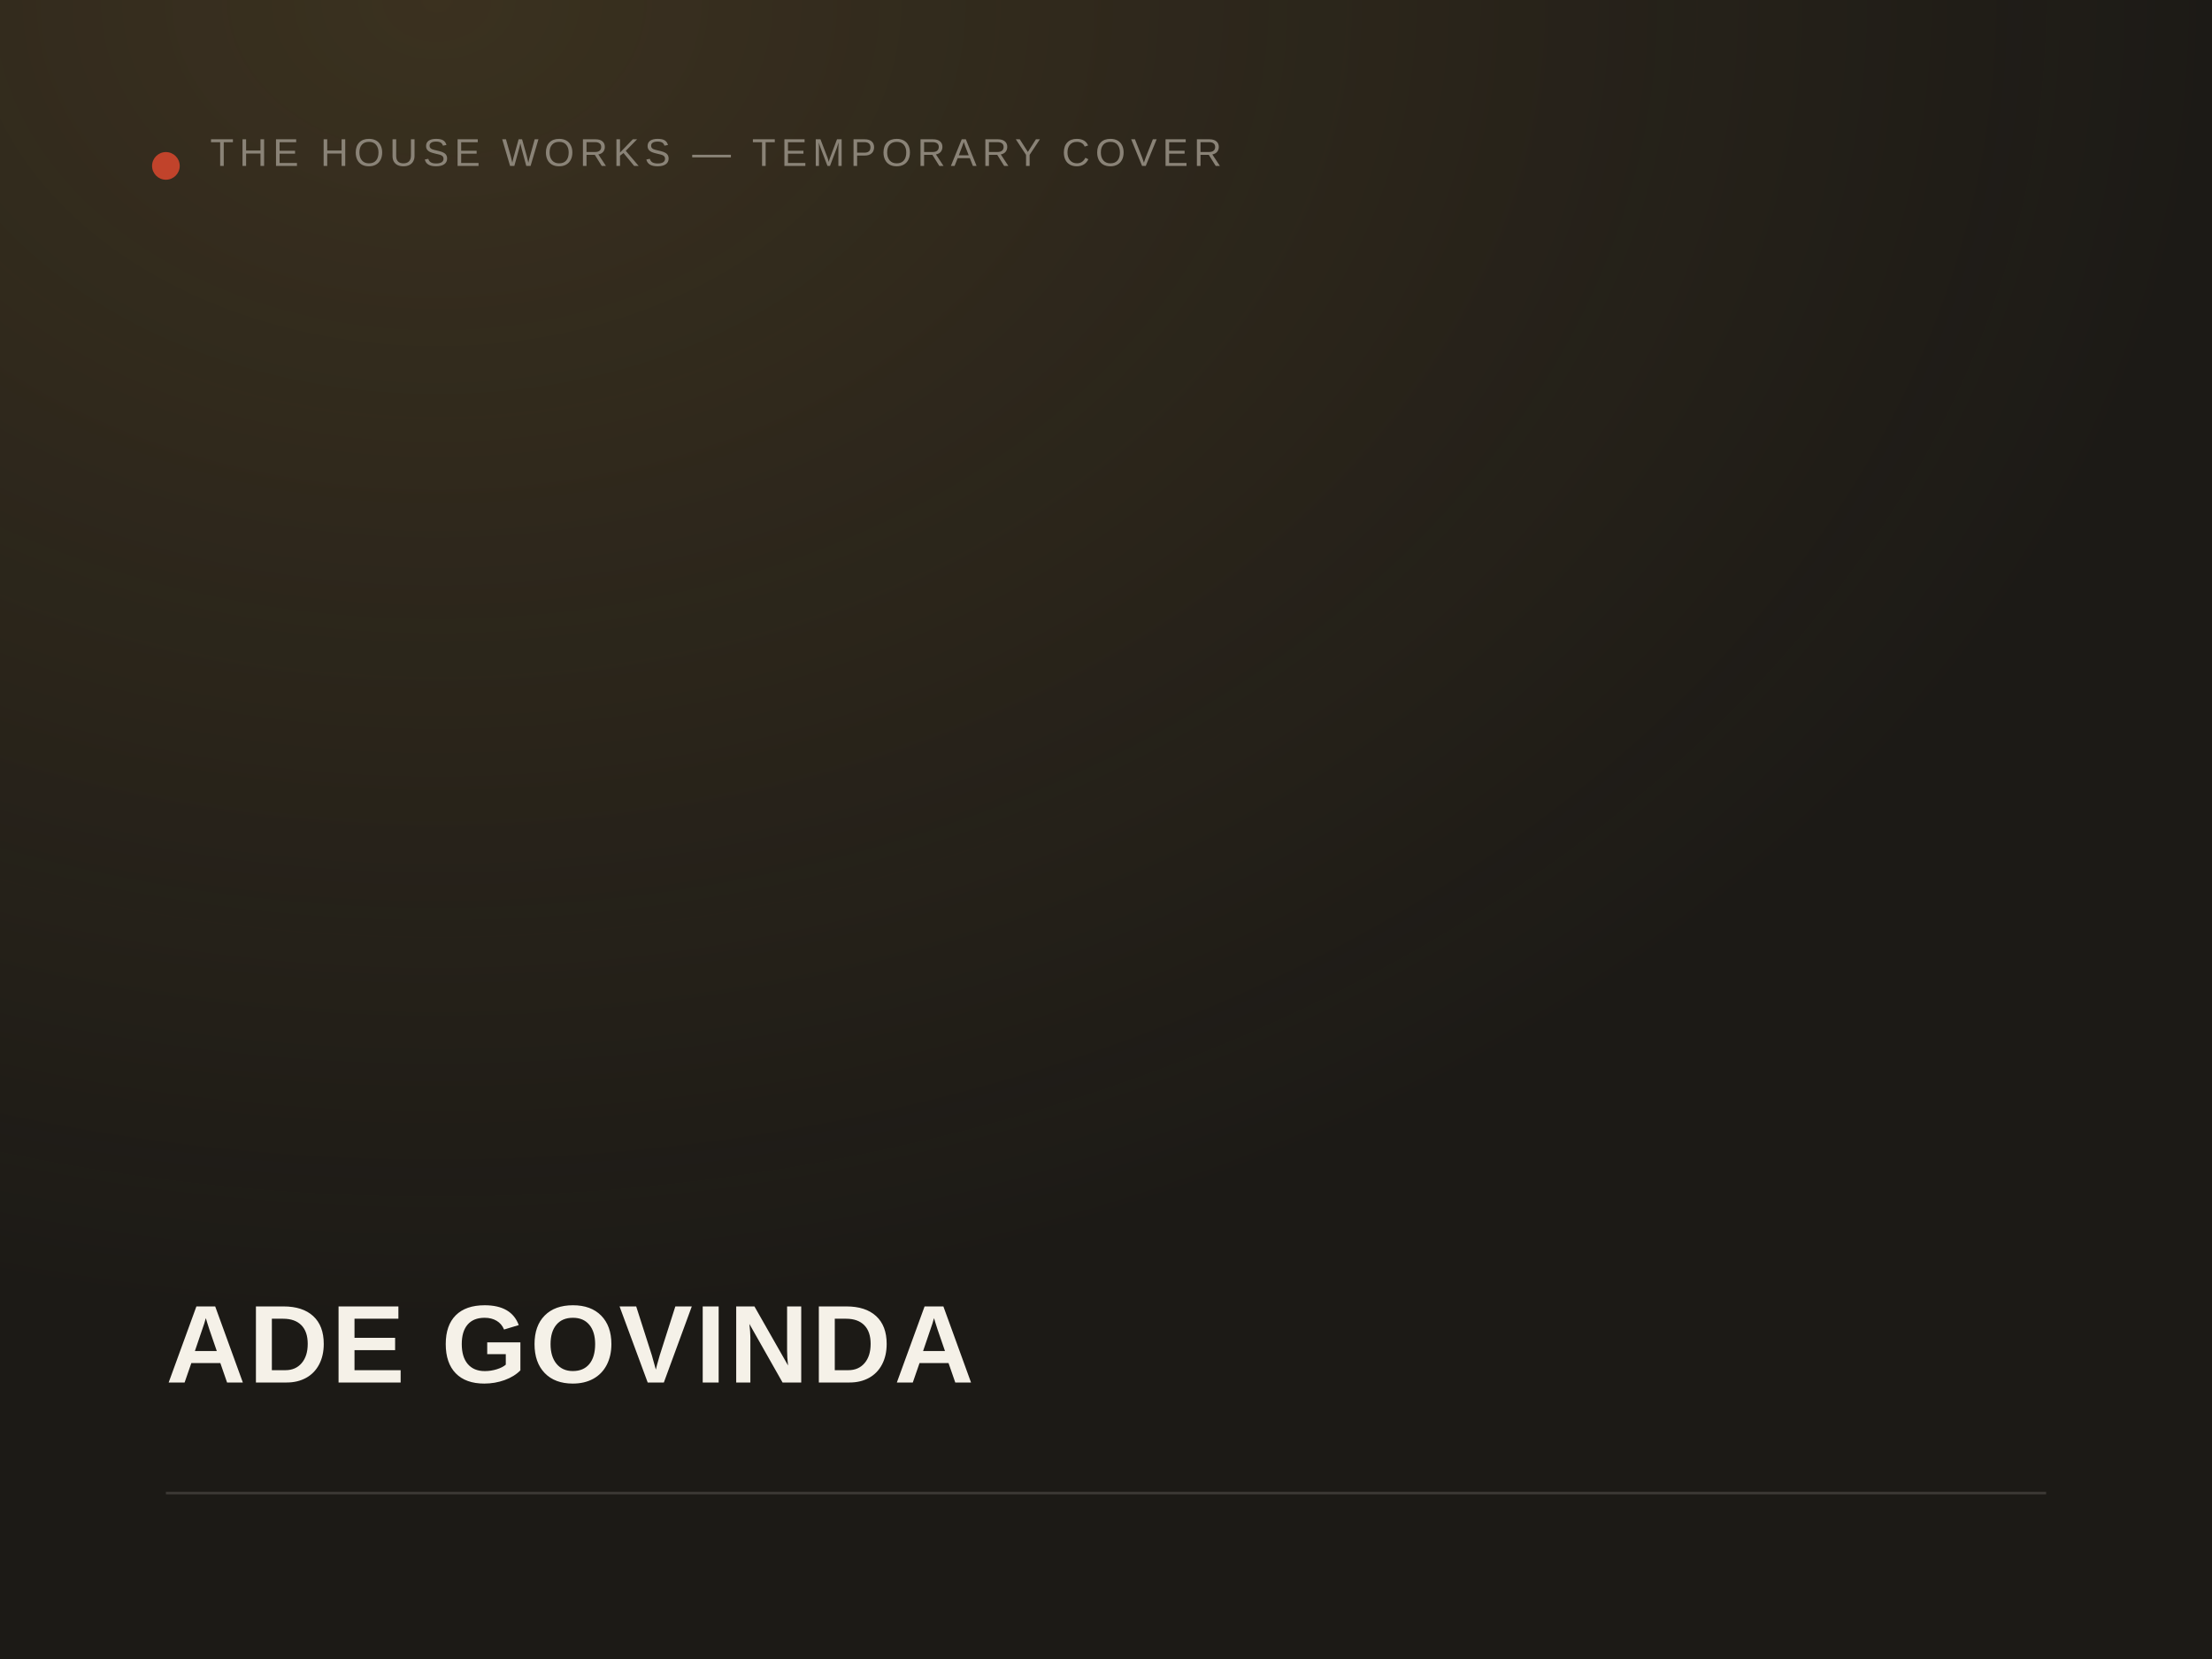
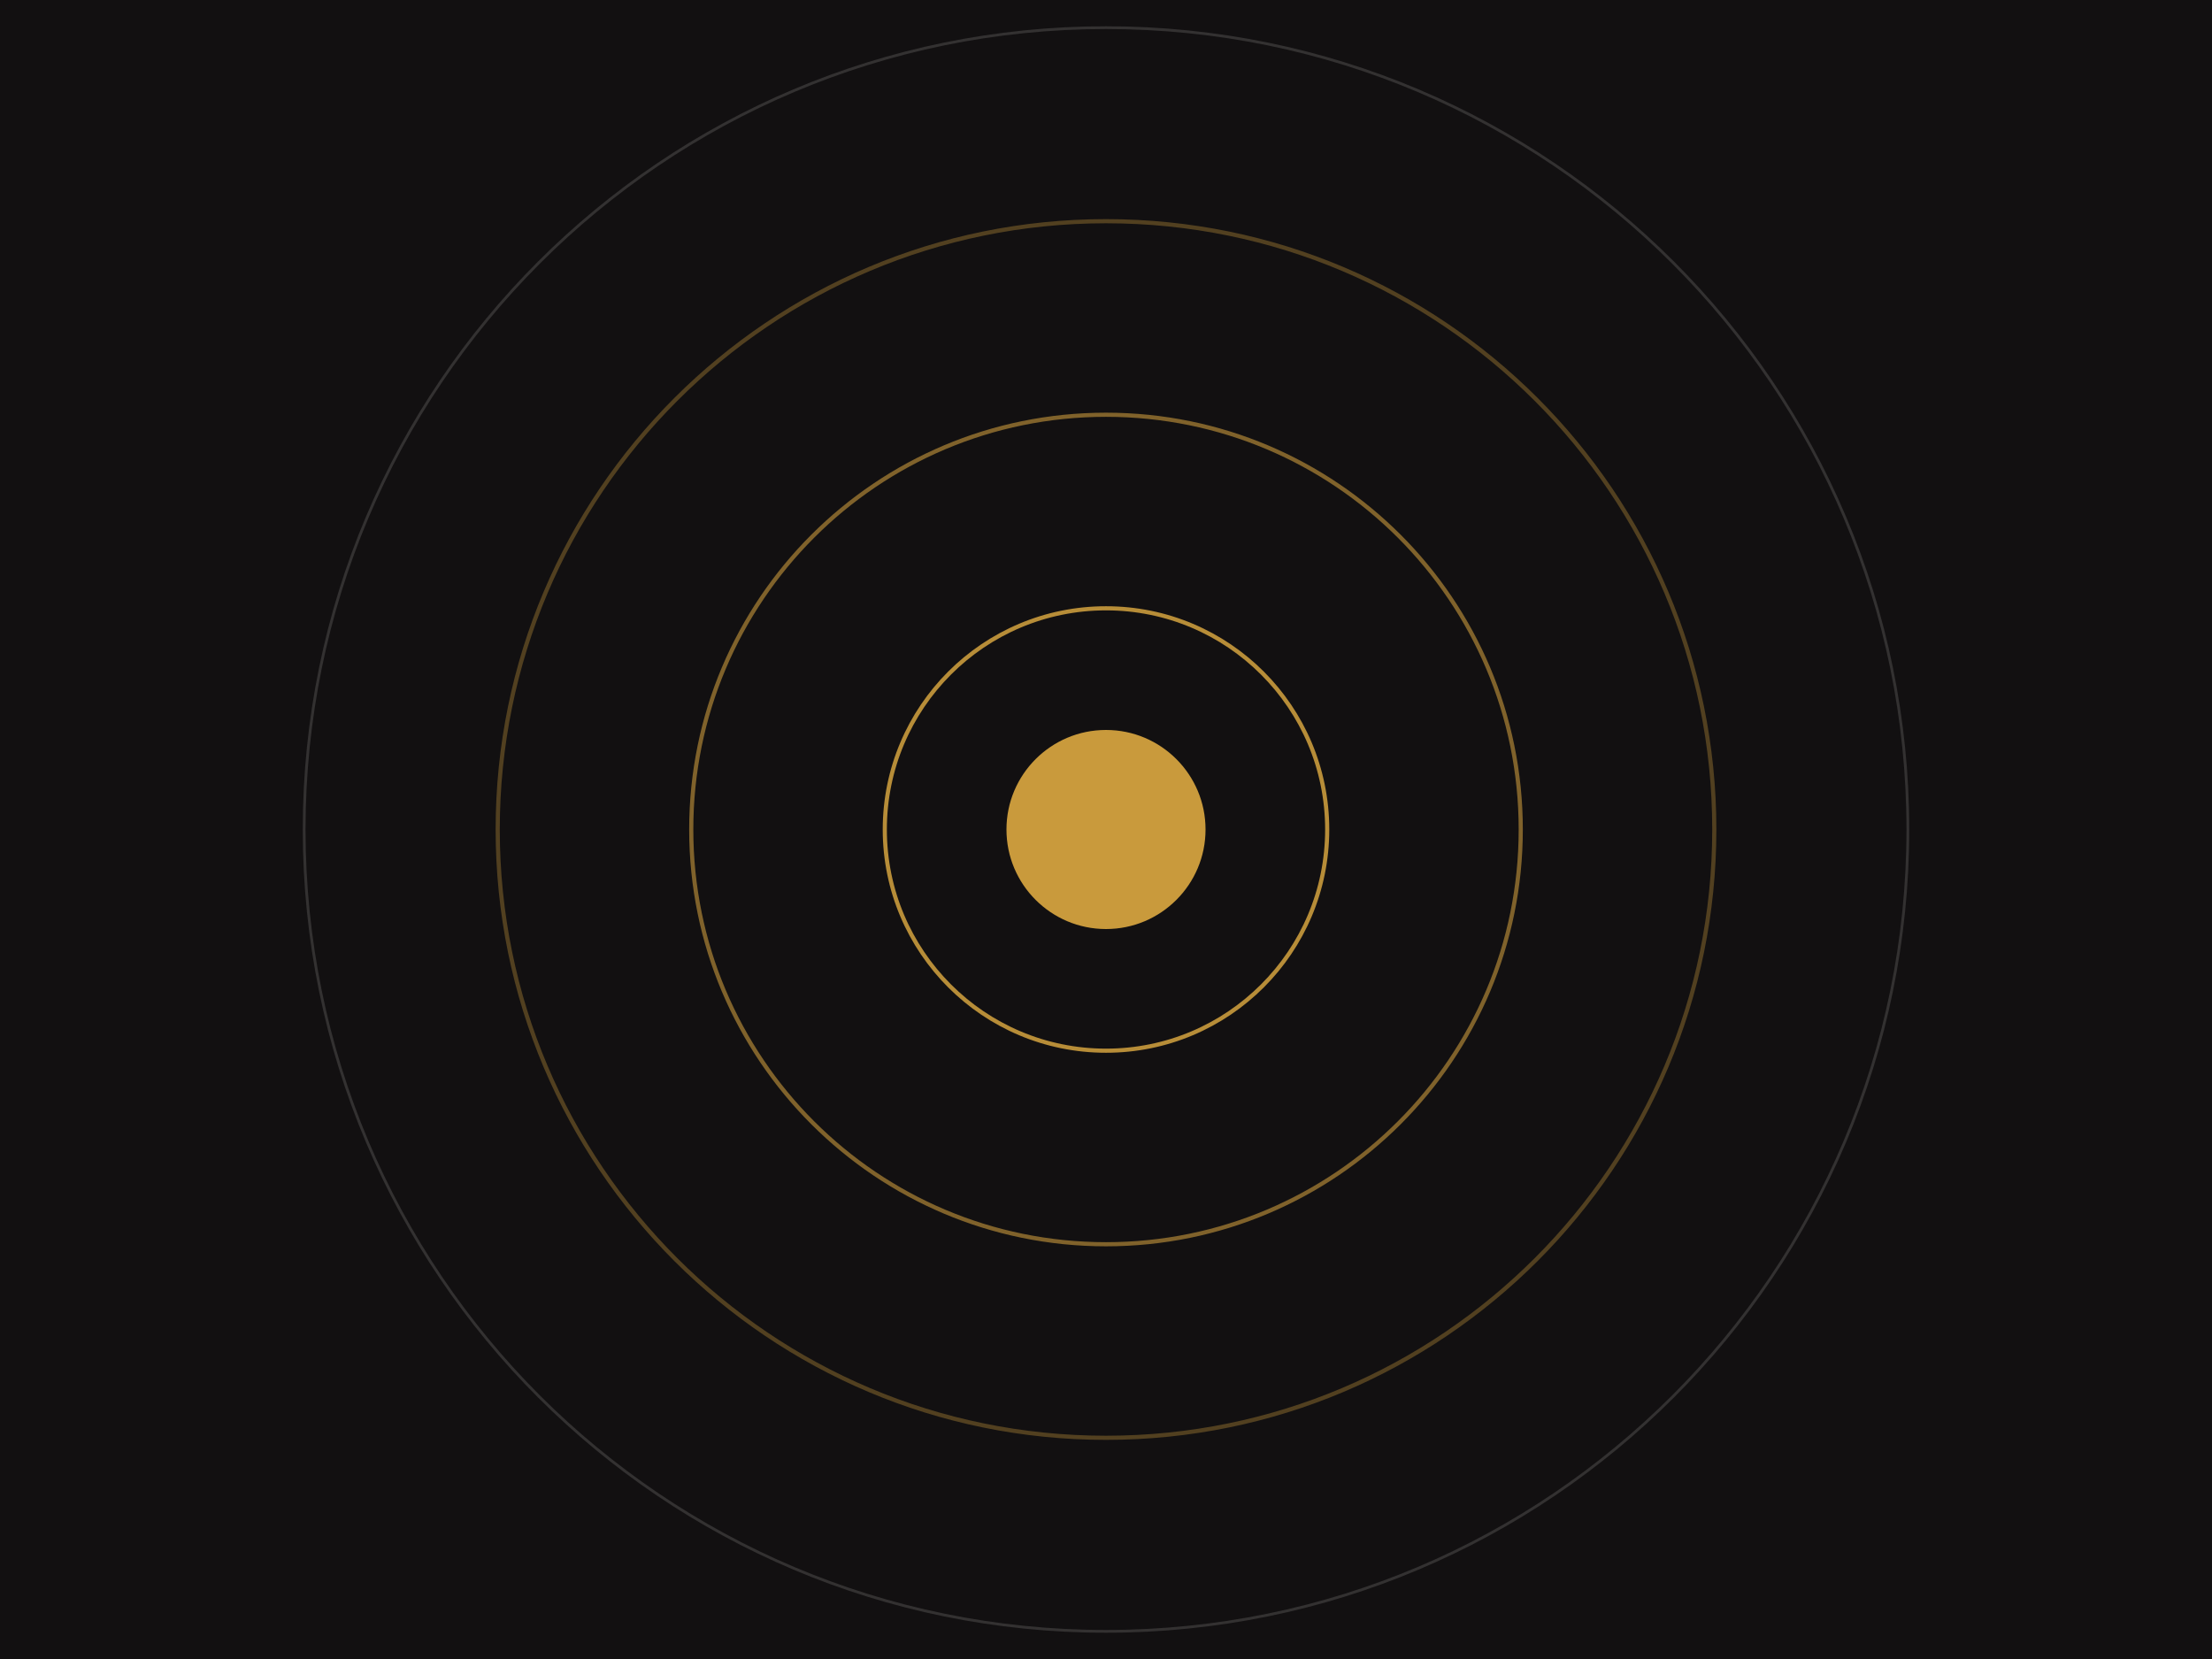
- <svg xmlns="http://www.w3.org/2000/svg" viewBox="0 0 800 600" role="img" aria-label="ADE GOVINDA placeholder cover">
-   <rect width="800" height="600" fill="#1c1a16" />
-   <rect x="0" y="0" width="800" height="600" fill="url(#grad)" />
-   <defs>
-     <radialGradient id="grad" cx="20%" cy="0%" r="80%">
-       <stop offset="0%" stop-color="#c79a4b" stop-opacity="0.18" />
-       <stop offset="100%" stop-color="#c79a4b" stop-opacity="0" />
-     </radialGradient>
-   </defs>
-   <line x1="60" y1="540" x2="740" y2="540" stroke="#f5f1e8" stroke-opacity="0.14" />
-   <circle cx="60" cy="60" r="5" fill="#c1432b" />
-   <text x="60" y="500" font-family="Arial, sans-serif" font-size="40" font-weight="600" fill="#f5f1e8" letter-spacing="1">ADE GOVINDA</text>
-   <text x="60" y="60" font-family="Arial, sans-serif" font-size="14" fill="#8a8377" letter-spacing="2" dx="16">THE HOUSE WORKS — TEMPORARY COVER</text>
+ <svg xmlns="http://www.w3.org/2000/svg" viewBox="0 0 800 600" preserveAspectRatio="xMidYMid slice">
+   <rect width="800" height="600" fill="#121011" />
+   <circle cx="400" cy="300" r="80" fill="none" stroke="#C99A3C" stroke-width="1.5" opacity="0.9" />
+   <circle cx="400" cy="300" r="150" fill="none" stroke="#C99A3C" stroke-width="1.5" opacity="0.6" />
+   <circle cx="400" cy="300" r="220" fill="none" stroke="#C99A3C" stroke-width="1.5" opacity="0.35" />
+   <circle cx="400" cy="300" r="290" fill="none" stroke="#F0EEE9" stroke-width="1" opacity="0.15" />
+   <circle cx="400" cy="300" r="36" fill="#C99A3C" />
</svg>
